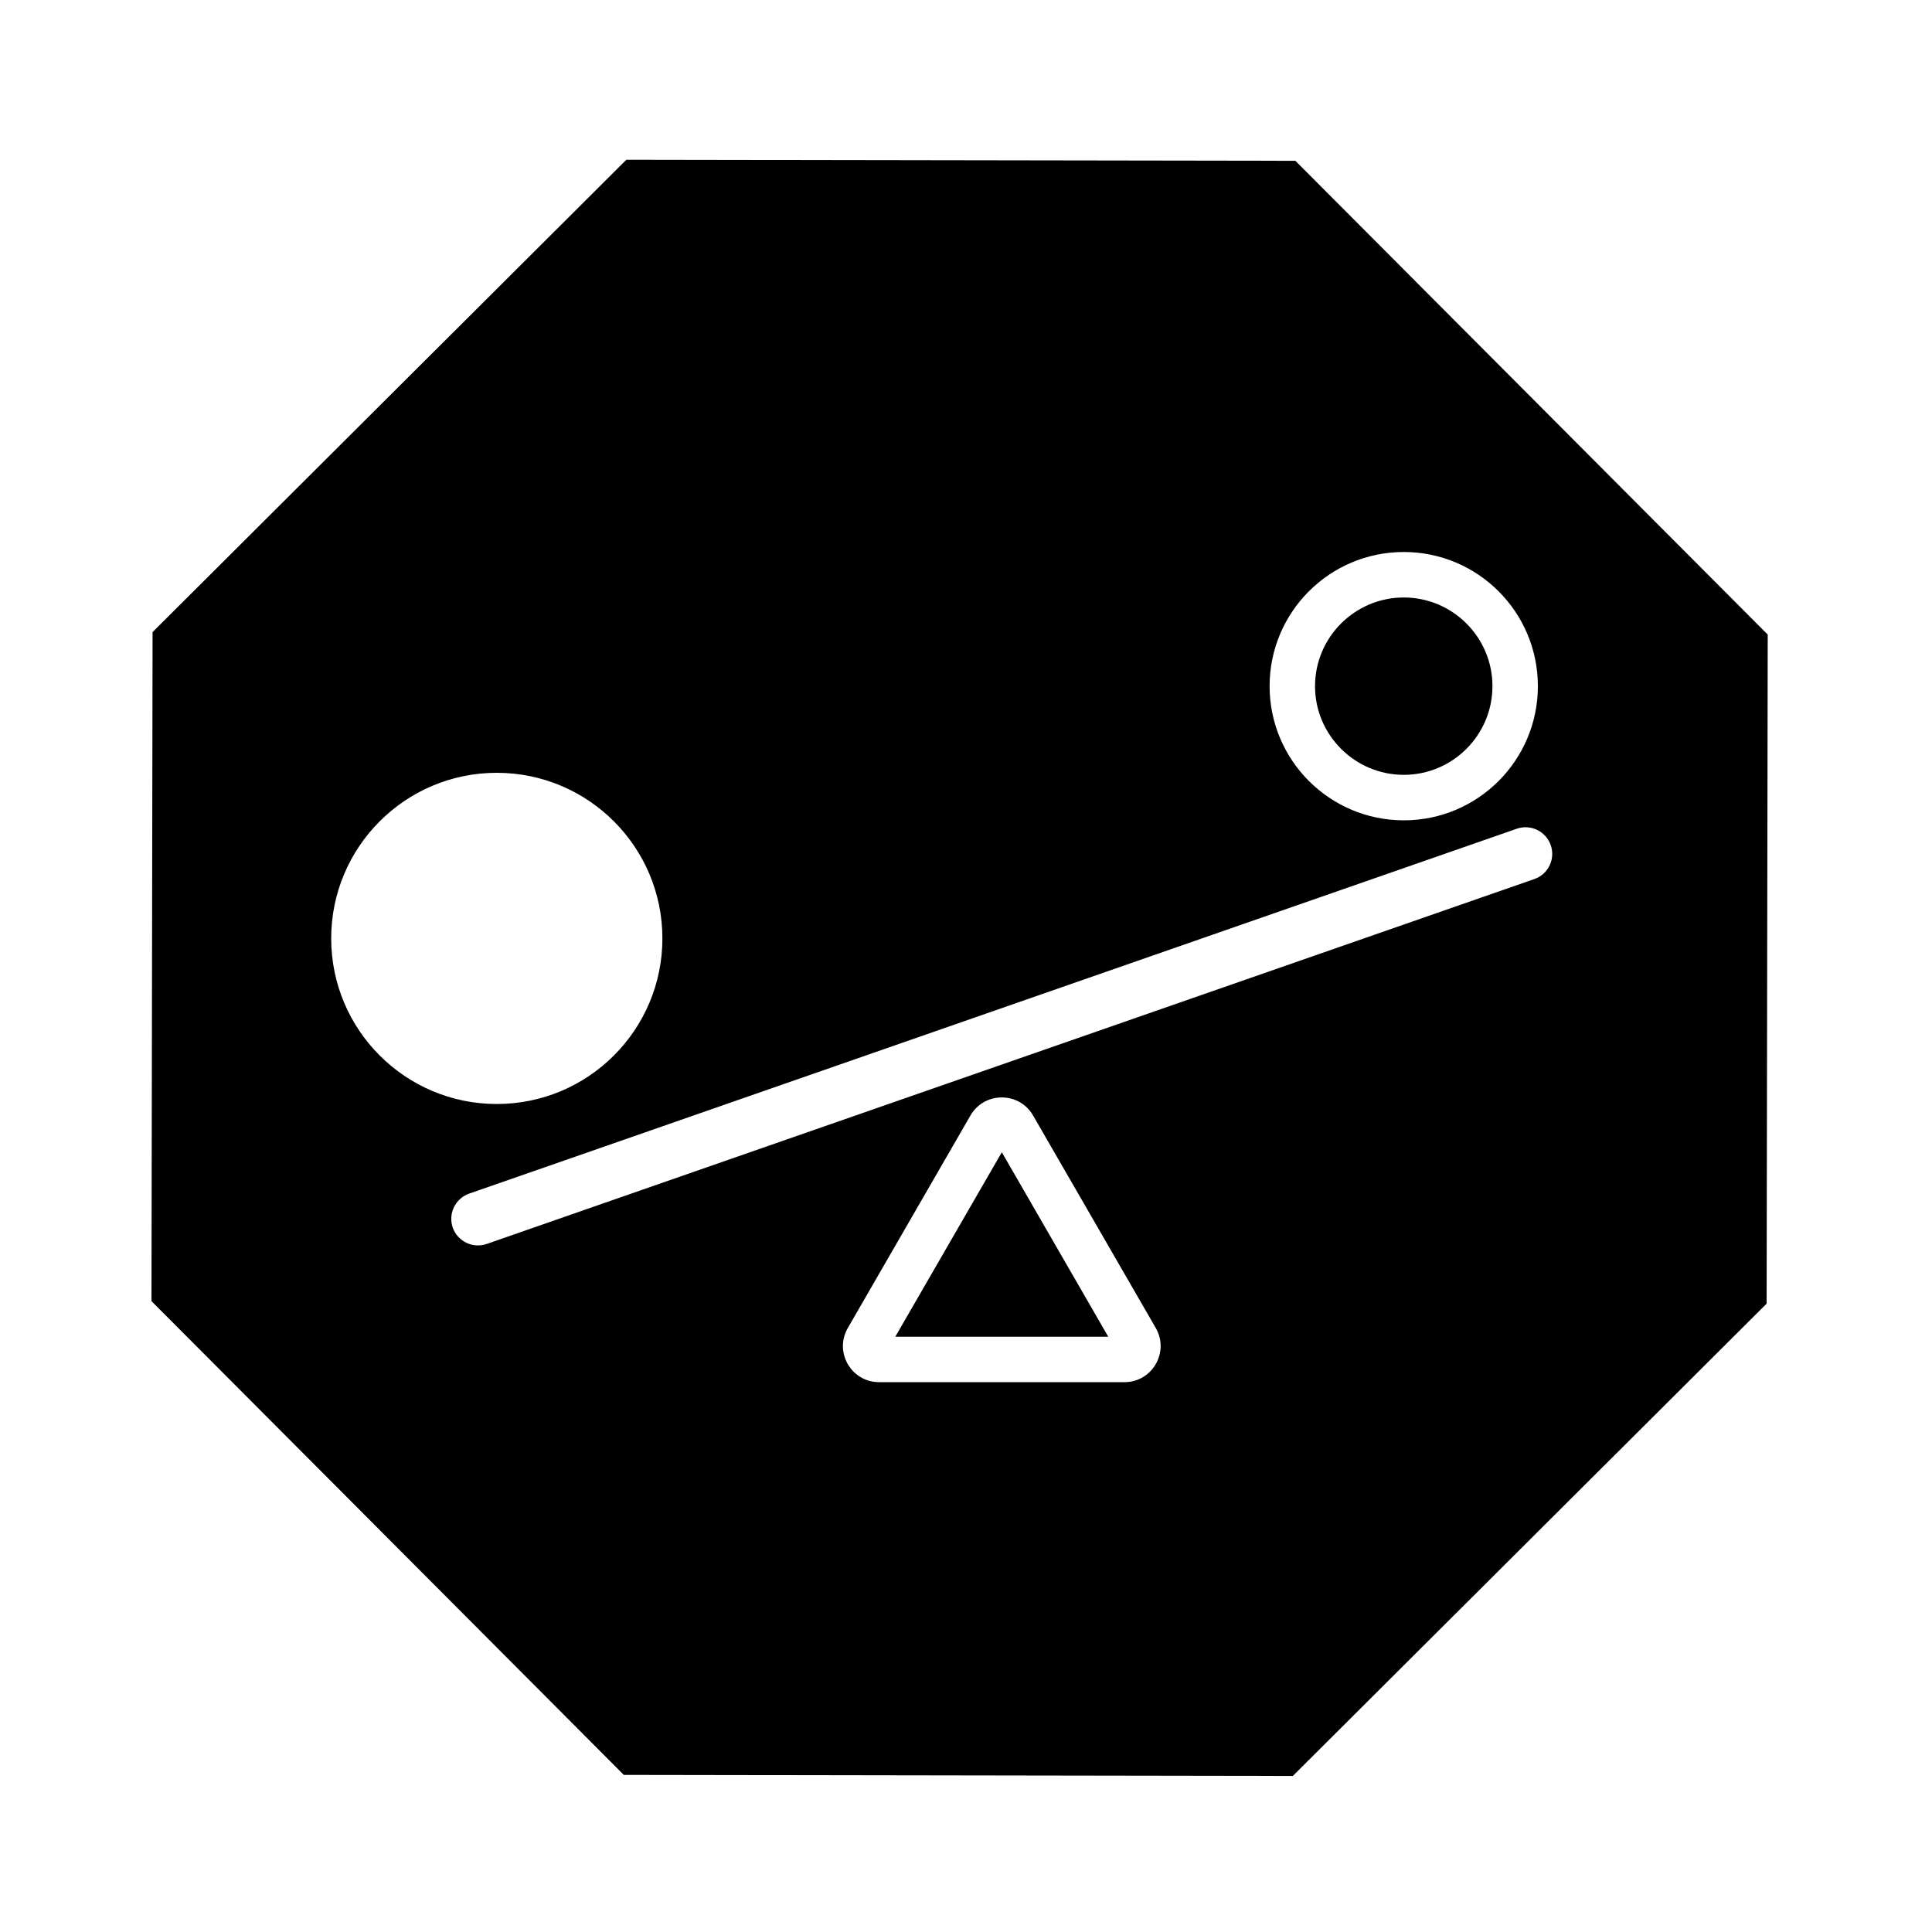
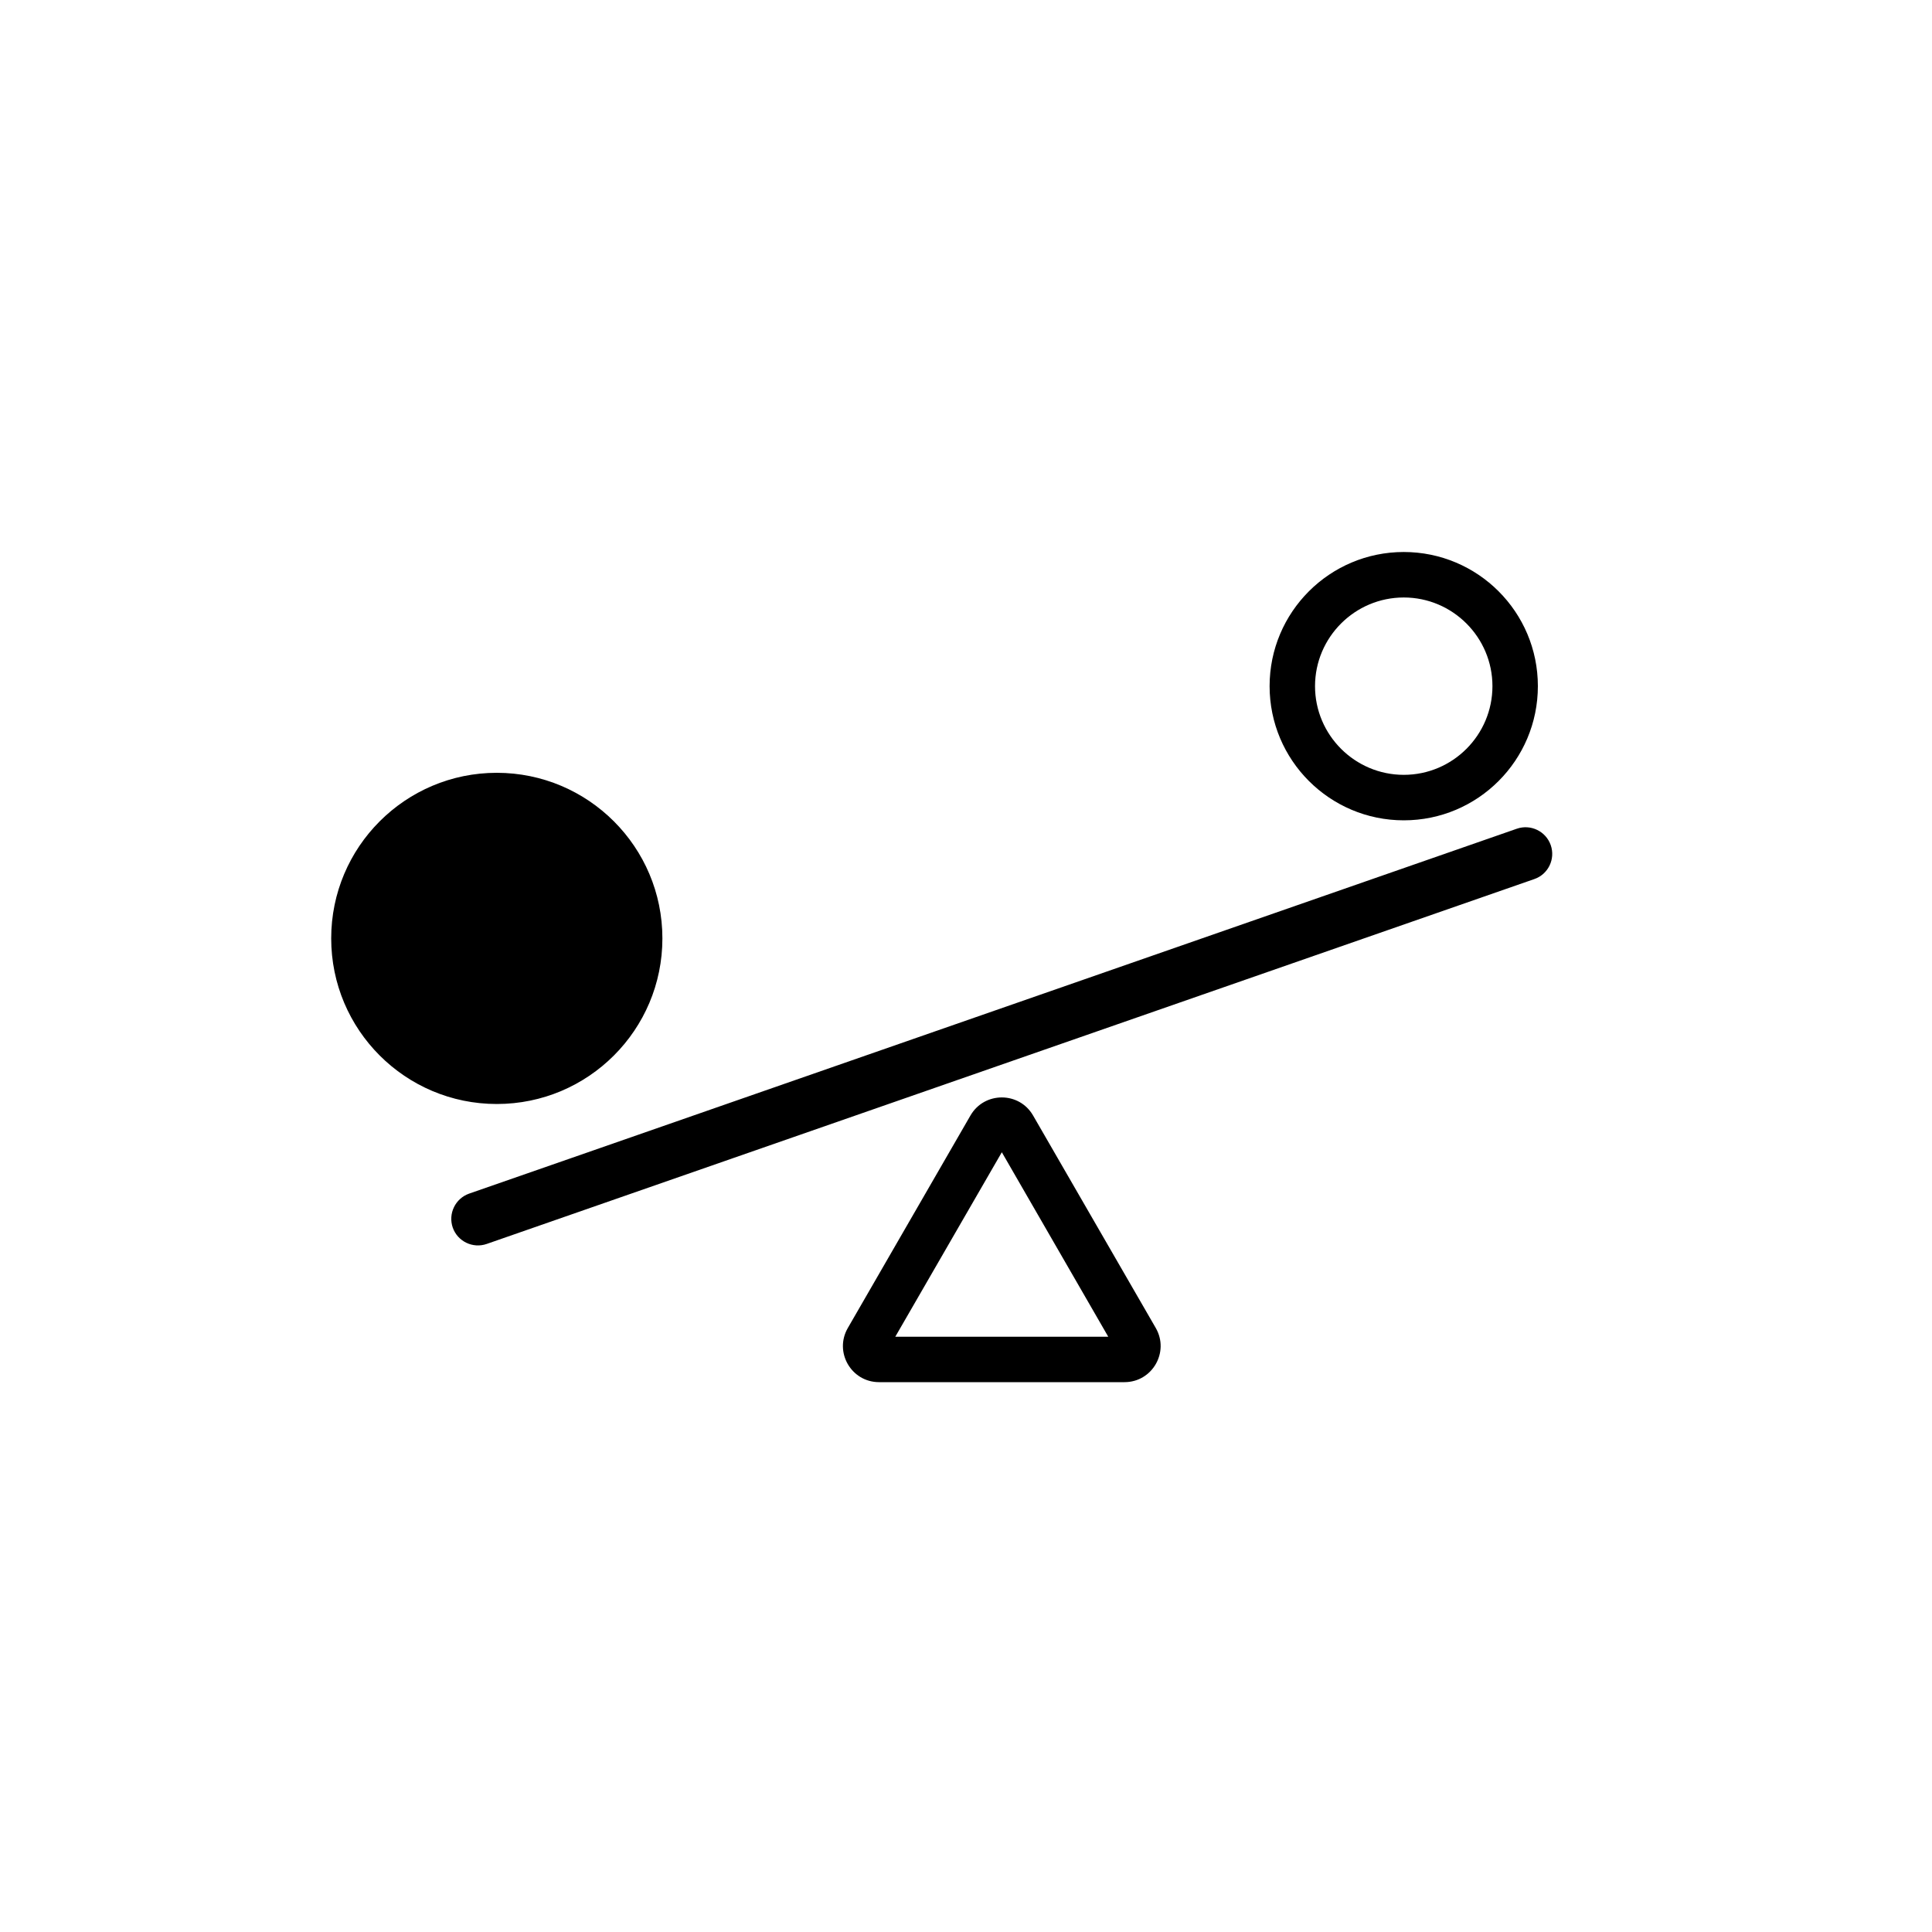
<svg xmlns="http://www.w3.org/2000/svg" viewBox="0 0 36 36" fill="none">
  <g transform="scale(1.028571)">
-     <path d="M2.764 11.451L2.744 23.571L11.301 32.154L23.421 32.173L32.004 23.617L32.024 11.496L23.467 2.913L11.347 2.894L2.764 11.451ZM18.149 19.881C18.369 19.881 18.589 19.99 18.715 20.208L20.938 24.058C21.189 24.494 20.875 25.039 20.371 25.039H15.925C15.421 25.039 15.107 24.494 15.359 24.058L17.581 20.208C17.707 19.99 17.928 19.881 18.149 19.881ZM16.219 24.216H20.077L18.149 20.874L16.219 24.216ZM27.479 15.013C27.73 14.926 28.005 15.059 28.093 15.31C28.181 15.562 28.048 15.838 27.796 15.925L8.818 22.535C8.566 22.623 8.29 22.49 8.202 22.239C8.115 21.987 8.248 21.711 8.5 21.623L10.368 20.973L25.61 15.664L27.479 15.013ZM9 14C10.657 14.001 12 15.344 12 17C12 18.657 10.657 20 9 20C7.343 20 6 18.657 6 17C6 15.344 7.343 14 9 14ZM25.431 10C26.773 10.001 27.86 11.088 27.86 12.43C27.86 13.772 26.773 14.861 25.431 14.861C24.089 14.861 23 13.772 23 12.43C23 11.088 24.089 10 25.431 10ZM25.431 10.824C24.545 10.824 23.824 11.544 23.823 12.43C23.823 13.316 24.545 14.037 25.431 14.037C26.317 14.037 27.037 13.316 27.037 12.43C27.037 11.545 26.316 10.824 25.431 10.824Z" fill="currentColor" />
+     <path d="M18.149 19.881C18.369 19.881 18.589 19.99 18.715 20.208L20.938 24.058C21.189 24.494 20.875 25.039 20.371 25.039H15.925C15.421 25.039 15.107 24.494 15.359 24.058L17.581 20.208C17.707 19.99 17.928 19.881 18.149 19.881ZM16.219 24.216H20.077L18.149 20.874L16.219 24.216ZM27.479 15.013C27.73 14.926 28.005 15.059 28.093 15.31C28.181 15.562 28.048 15.838 27.796 15.925L8.818 22.535C8.566 22.623 8.29 22.49 8.202 22.239C8.115 21.987 8.248 21.711 8.5 21.623L10.368 20.973L25.61 15.664L27.479 15.013ZM9 14C10.657 14.001 12 15.344 12 17C12 18.657 10.657 20 9 20C7.343 20 6 18.657 6 17C6 15.344 7.343 14 9 14ZM25.431 10C26.773 10.001 27.86 11.088 27.86 12.43C27.86 13.772 26.773 14.861 25.431 14.861C24.089 14.861 23 13.772 23 12.43C23 11.088 24.089 10 25.431 10ZM25.431 10.824C24.545 10.824 23.824 11.544 23.823 12.43C23.823 13.316 24.545 14.037 25.431 14.037C26.317 14.037 27.037 13.316 27.037 12.43C27.037 11.545 26.316 10.824 25.431 10.824Z" fill="currentColor" />
  </g>
</svg>
